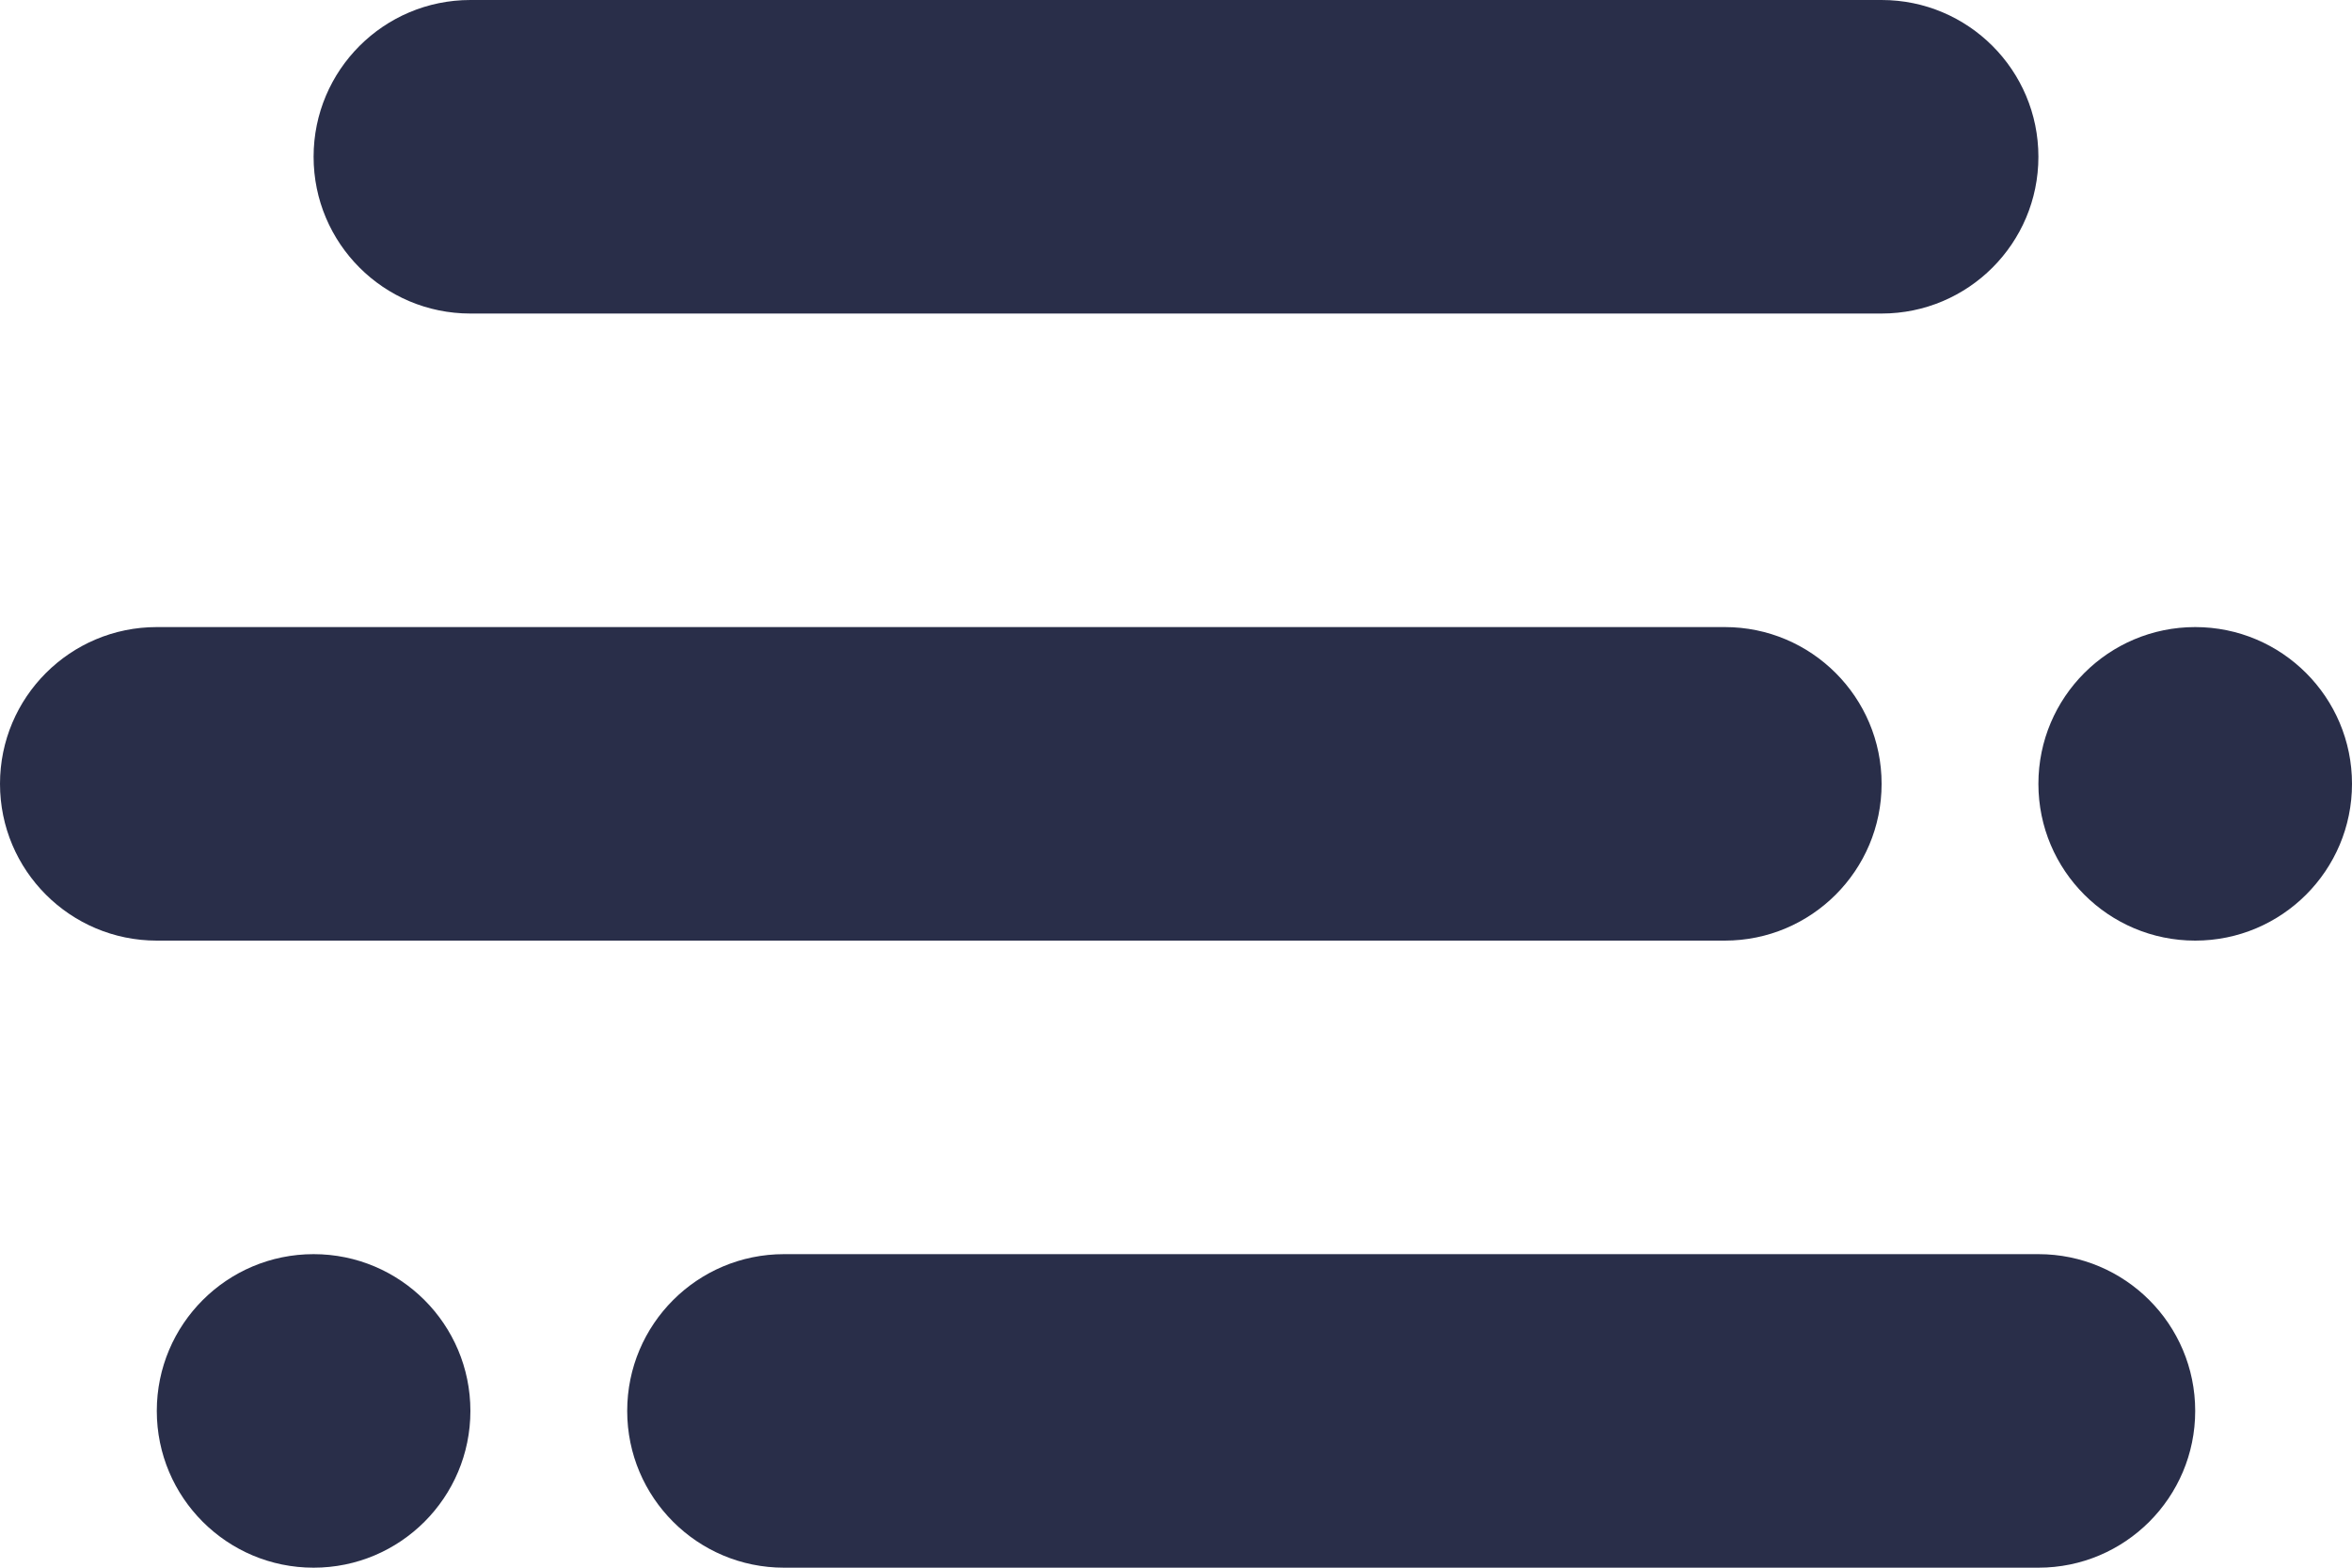
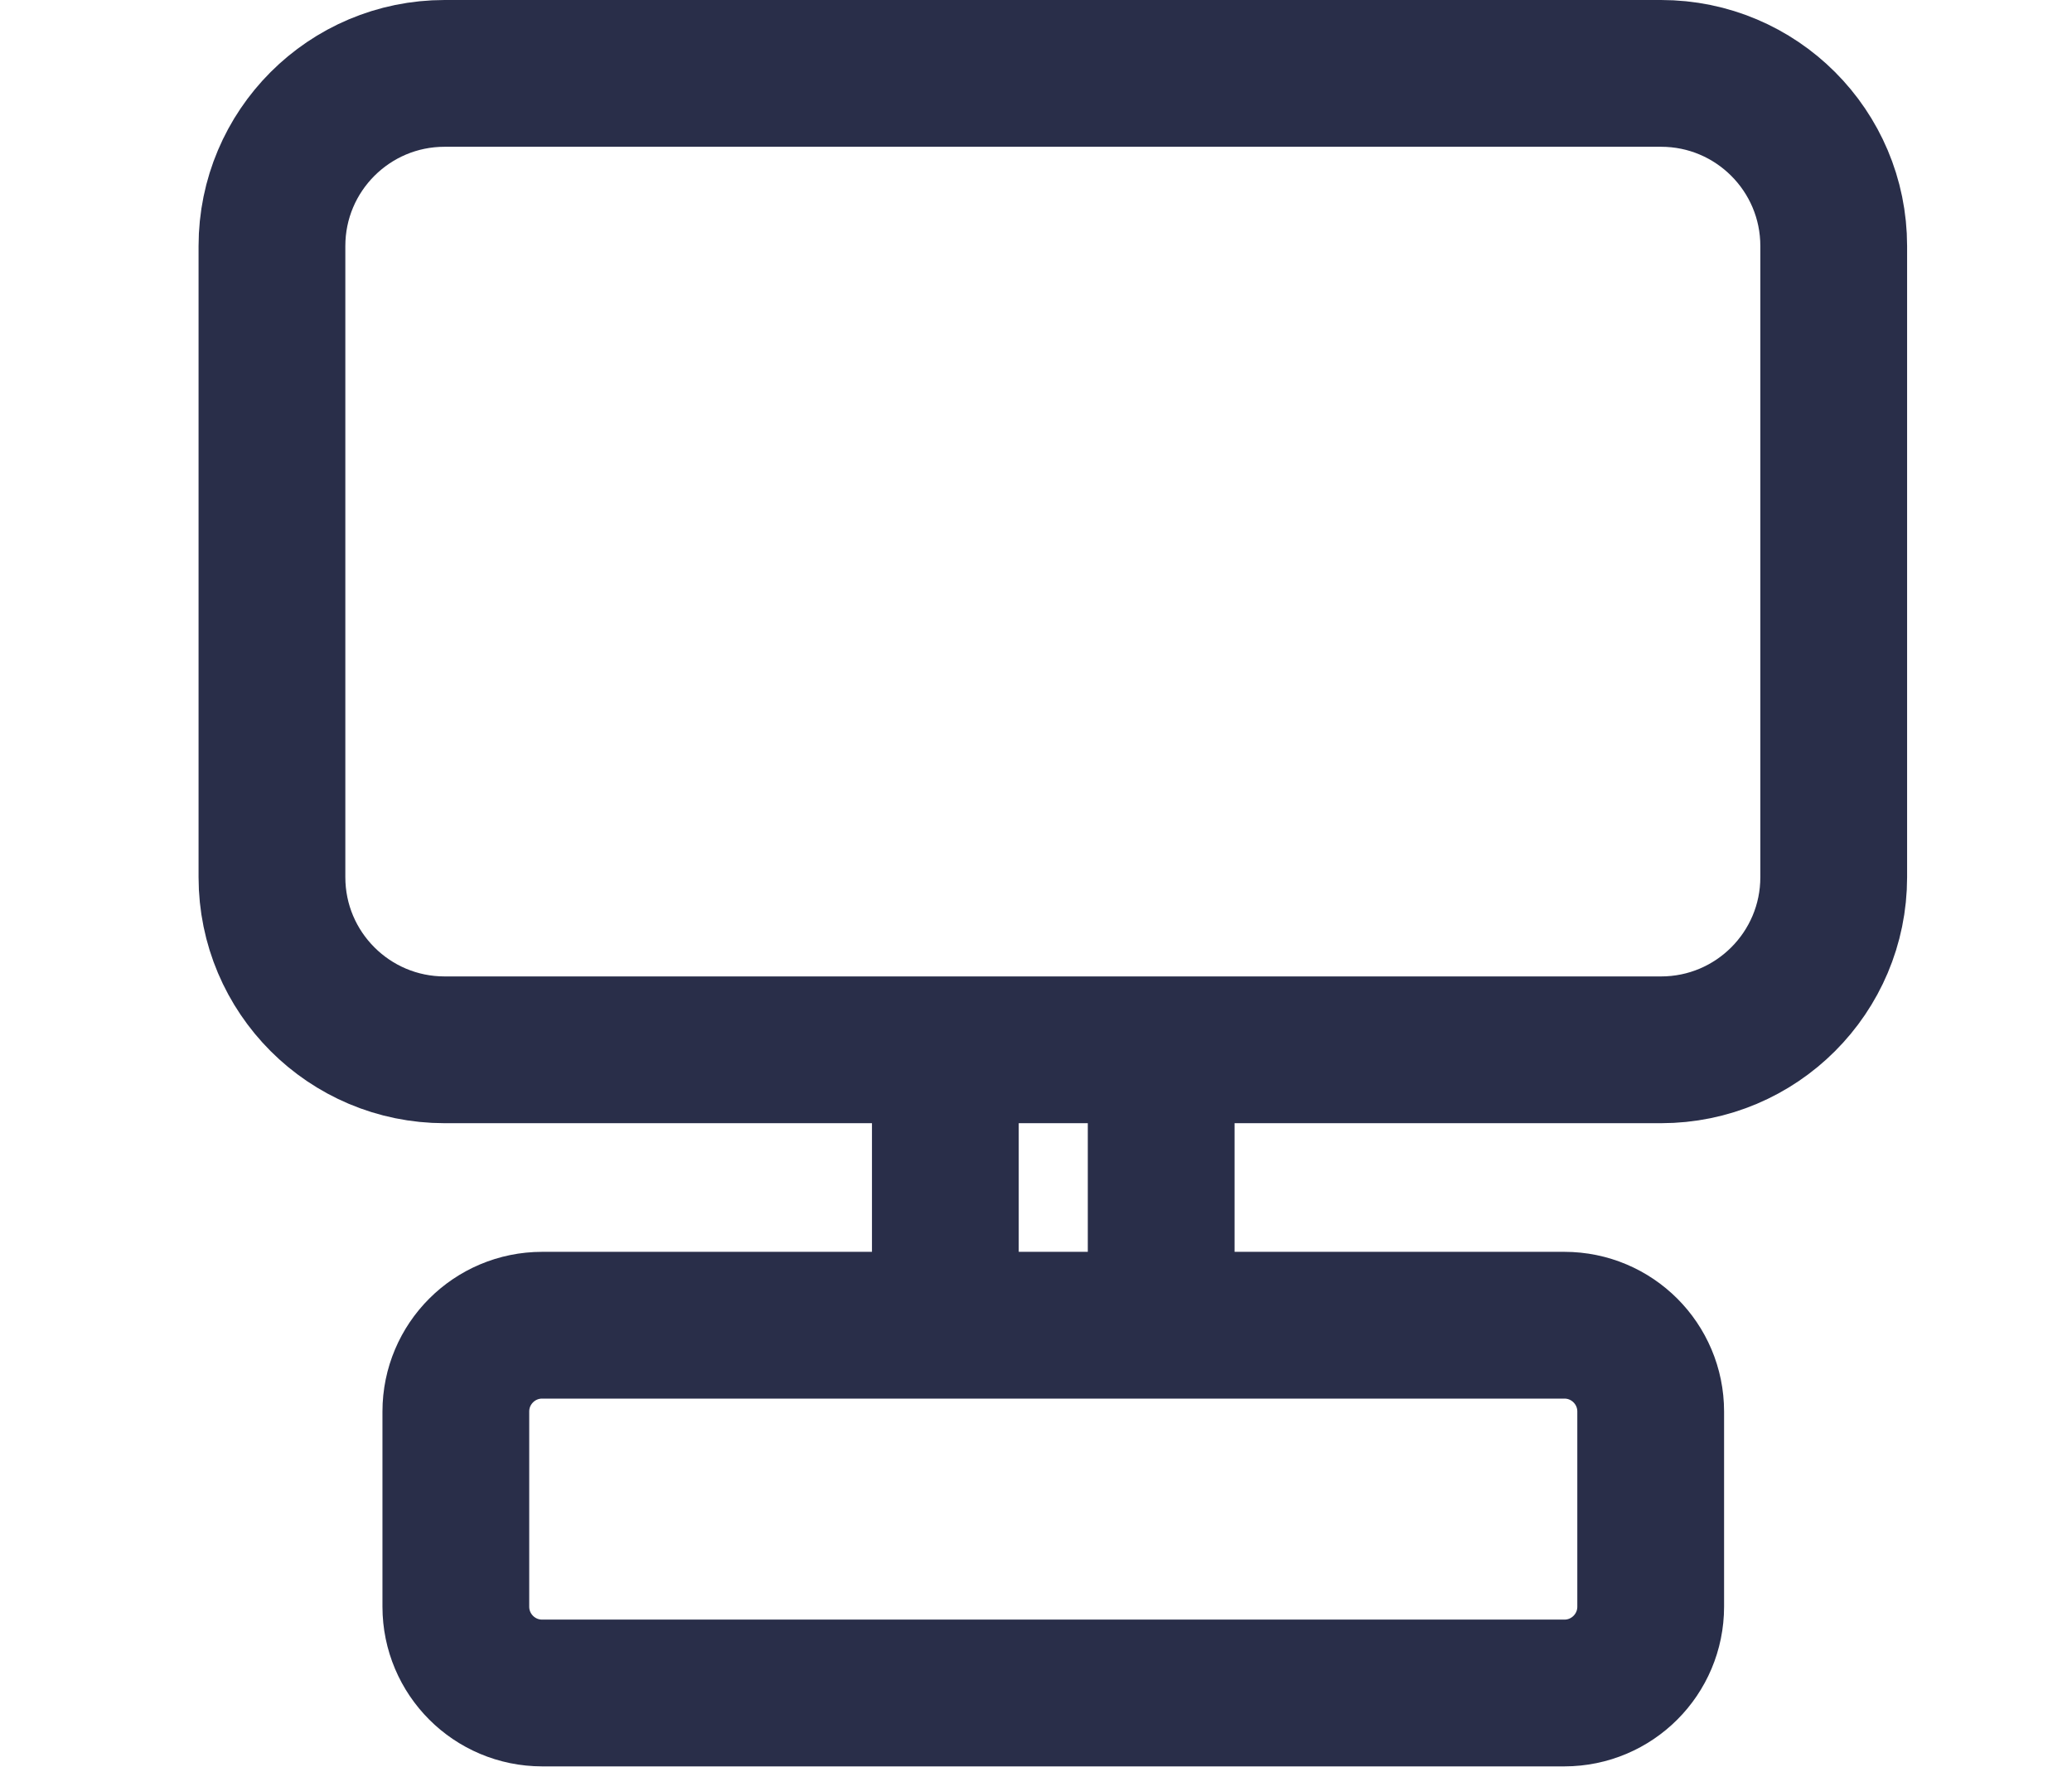
- <svg xmlns="http://www.w3.org/2000/svg" viewBox="0 0 15 10">
+ <svg xmlns="http://www.w3.org/2000/svg" id="linea-1" viewBox="0 0 24 20.46">
  <defs>
-     <style>.cls-1{fill:#292e49;}</style>
+     <style>.cls-1,.cls-2{fill:none;}.cls-1{stroke:#292e49;stroke-miterlimit:10;stroke-width:1.7px;}</style>
  </defs>
-   <g id="linea-1">
-     <circle class="cls-1" cx="14" cy="5" r="1" />
-     <path class="cls-1" d="M17,8a1,1,0,0,0-1-1H7A1,1,0,0,0,6,8H6A1,1,0,0,0,7,9h9a1,1,0,0,0,1-1Z" transform="translate(-4 -7)" />
-     <path class="cls-1" d="M4,12a1,1,0,0,1,1-1H15a1,1,0,0,1,1,1h0a1,1,0,0,1-1,1H5a1,1,0,0,1-1-1Z" transform="translate(-4 -7)" />
-   </g>
-   <g id="linea-2">
-     <circle class="cls-1" cx="2" cy="9" r="1" />
-   </g>
-   <g id="linea-4">
-     <path class="cls-1" d="M18,16a1,1,0,0,0-1-1H9a1,1,0,0,0-1,1H8a1,1,0,0,0,1,1h8a1,1,0,0,0,1-1Z" transform="translate(-4 -7)" />
-   </g>
+   <rect class="cls-1" x="3.15" y="0.85" width="18.09" height="11.31" rx="2" />
+   <rect class="cls-1" x="5.28" y="15.35" width="13.84" height="4.26" rx="1" />
+   <line class="cls-1" x1="13.45" y1="12.16" x2="13.45" y2="15.35" />
+   <line class="cls-1" x1="10.95" y1="12.16" x2="10.95" y2="15.35" />
+   <line class="cls-2" x1="4" y1="6.19" y2="6.19" />
+   <line class="cls-2" x1="20" y1="6.27" x2="24" y2="6.27" />
</svg>
